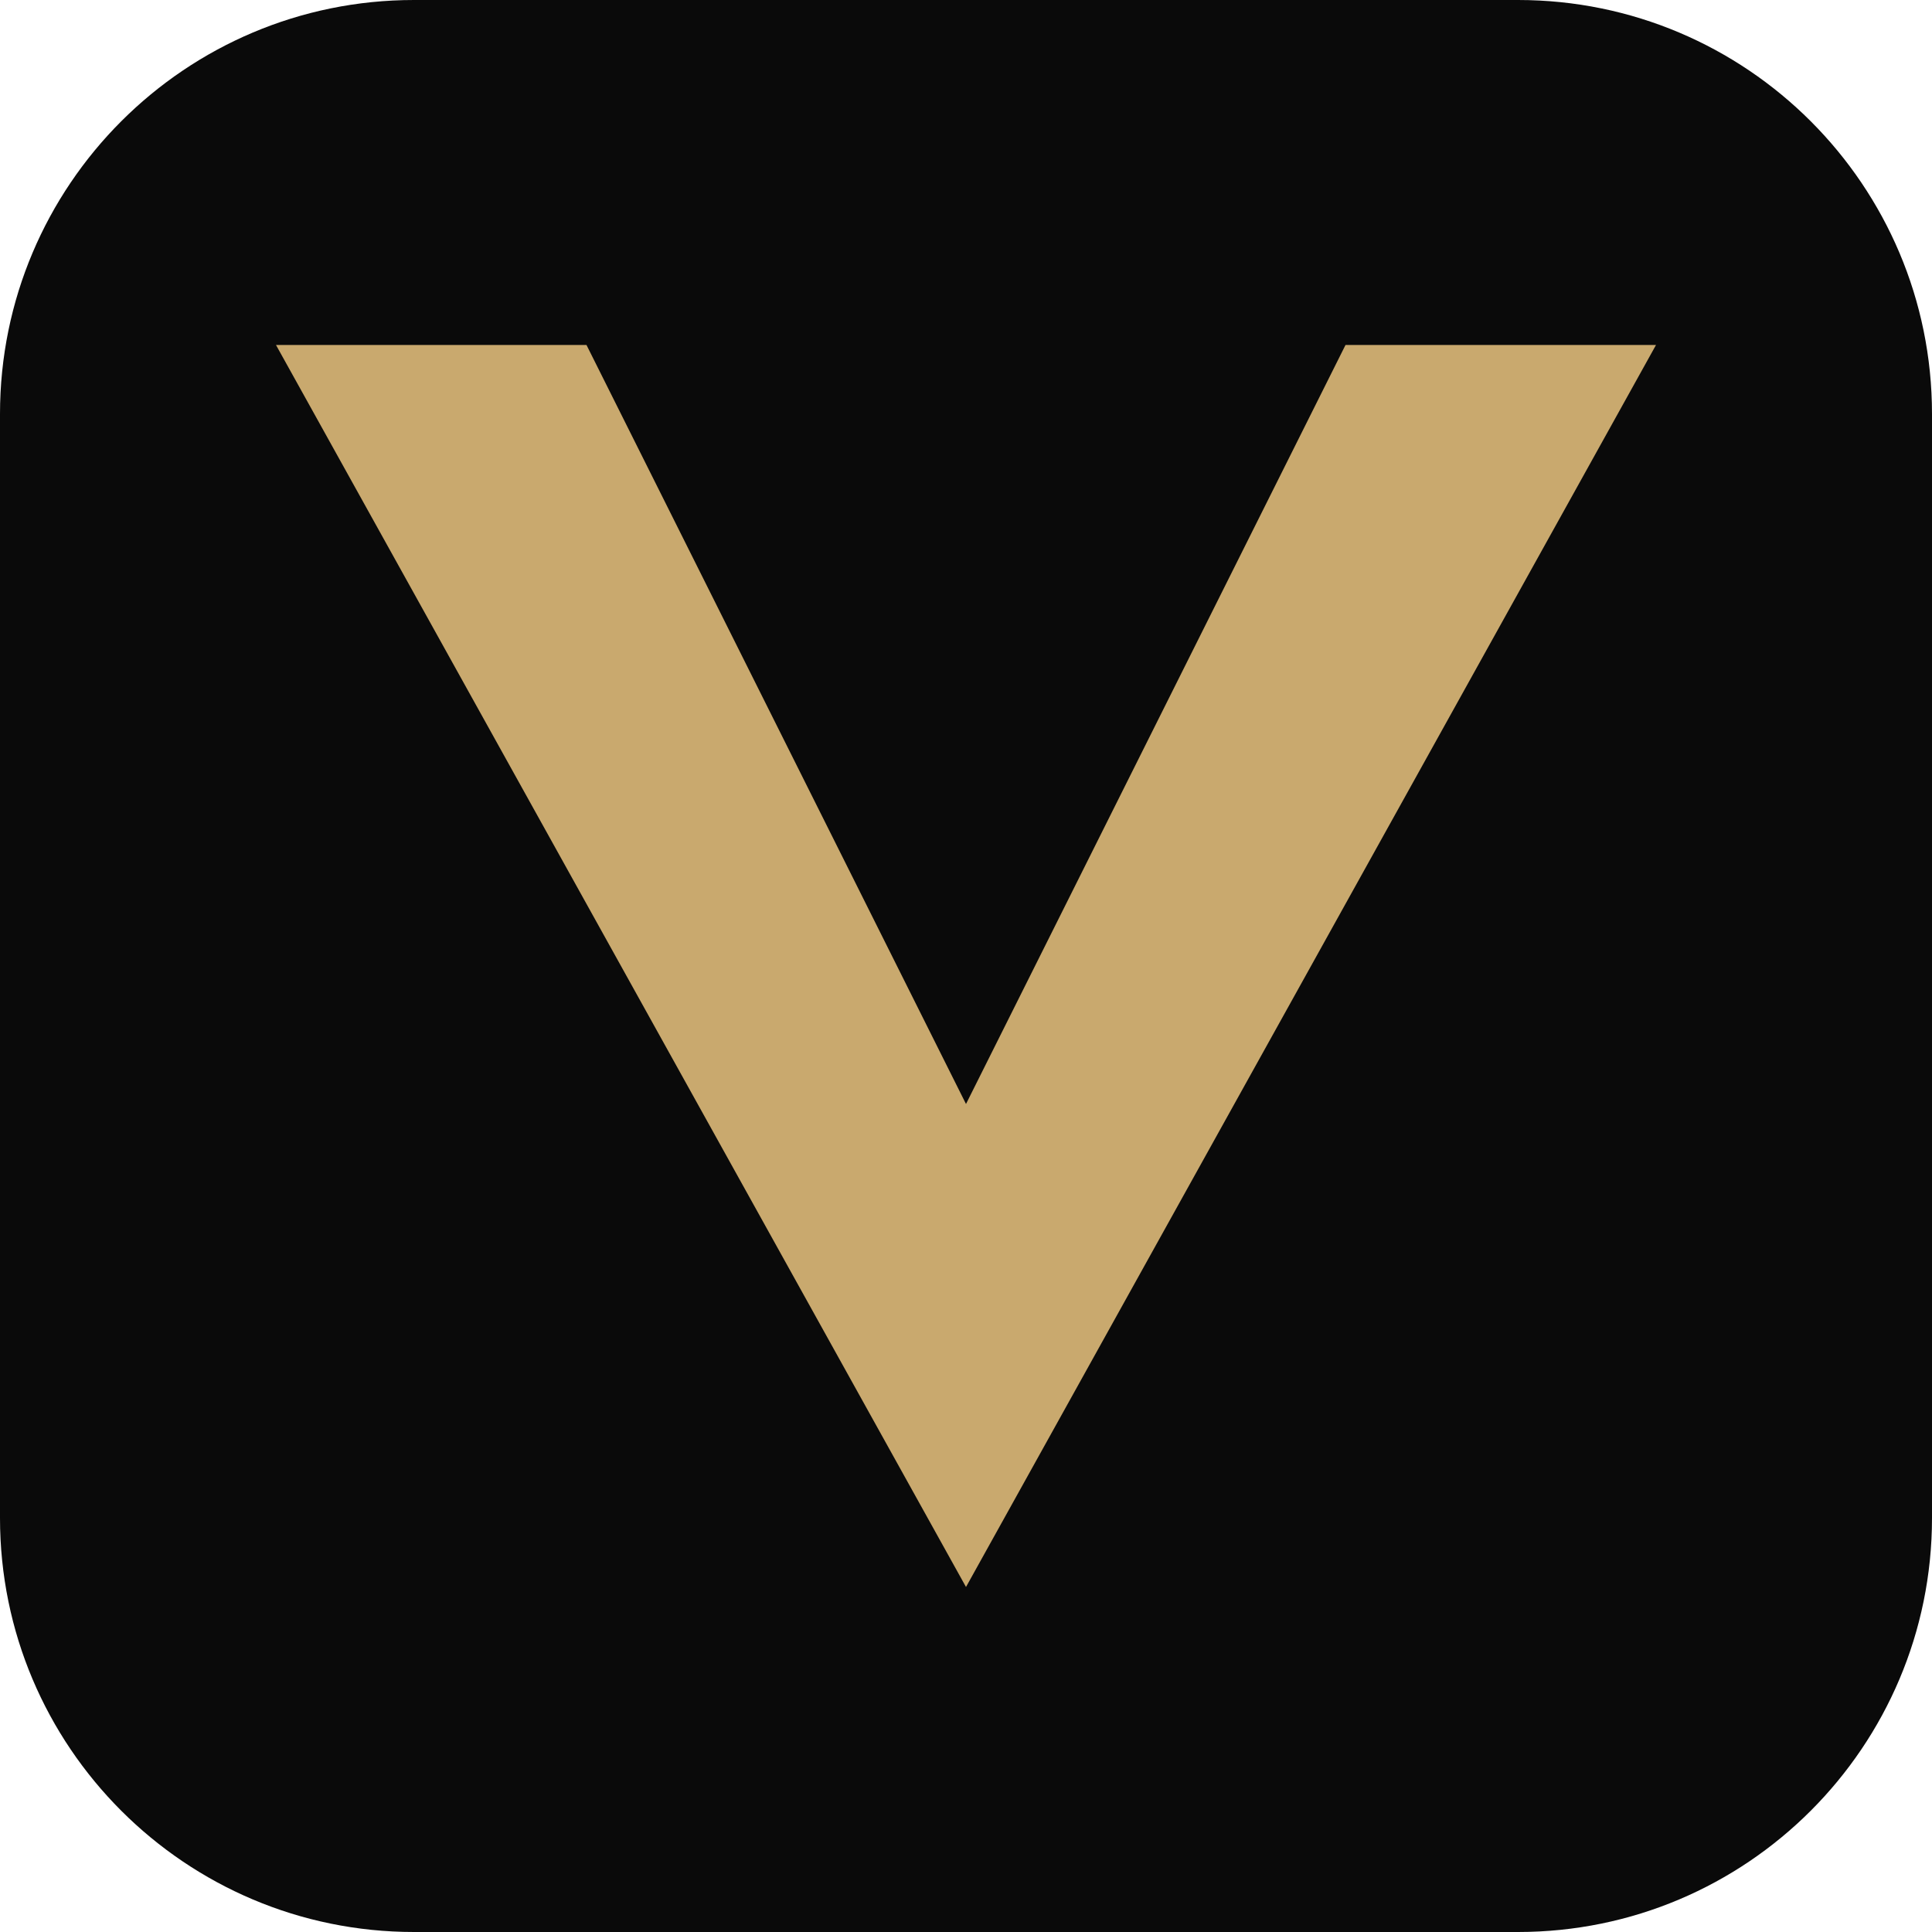
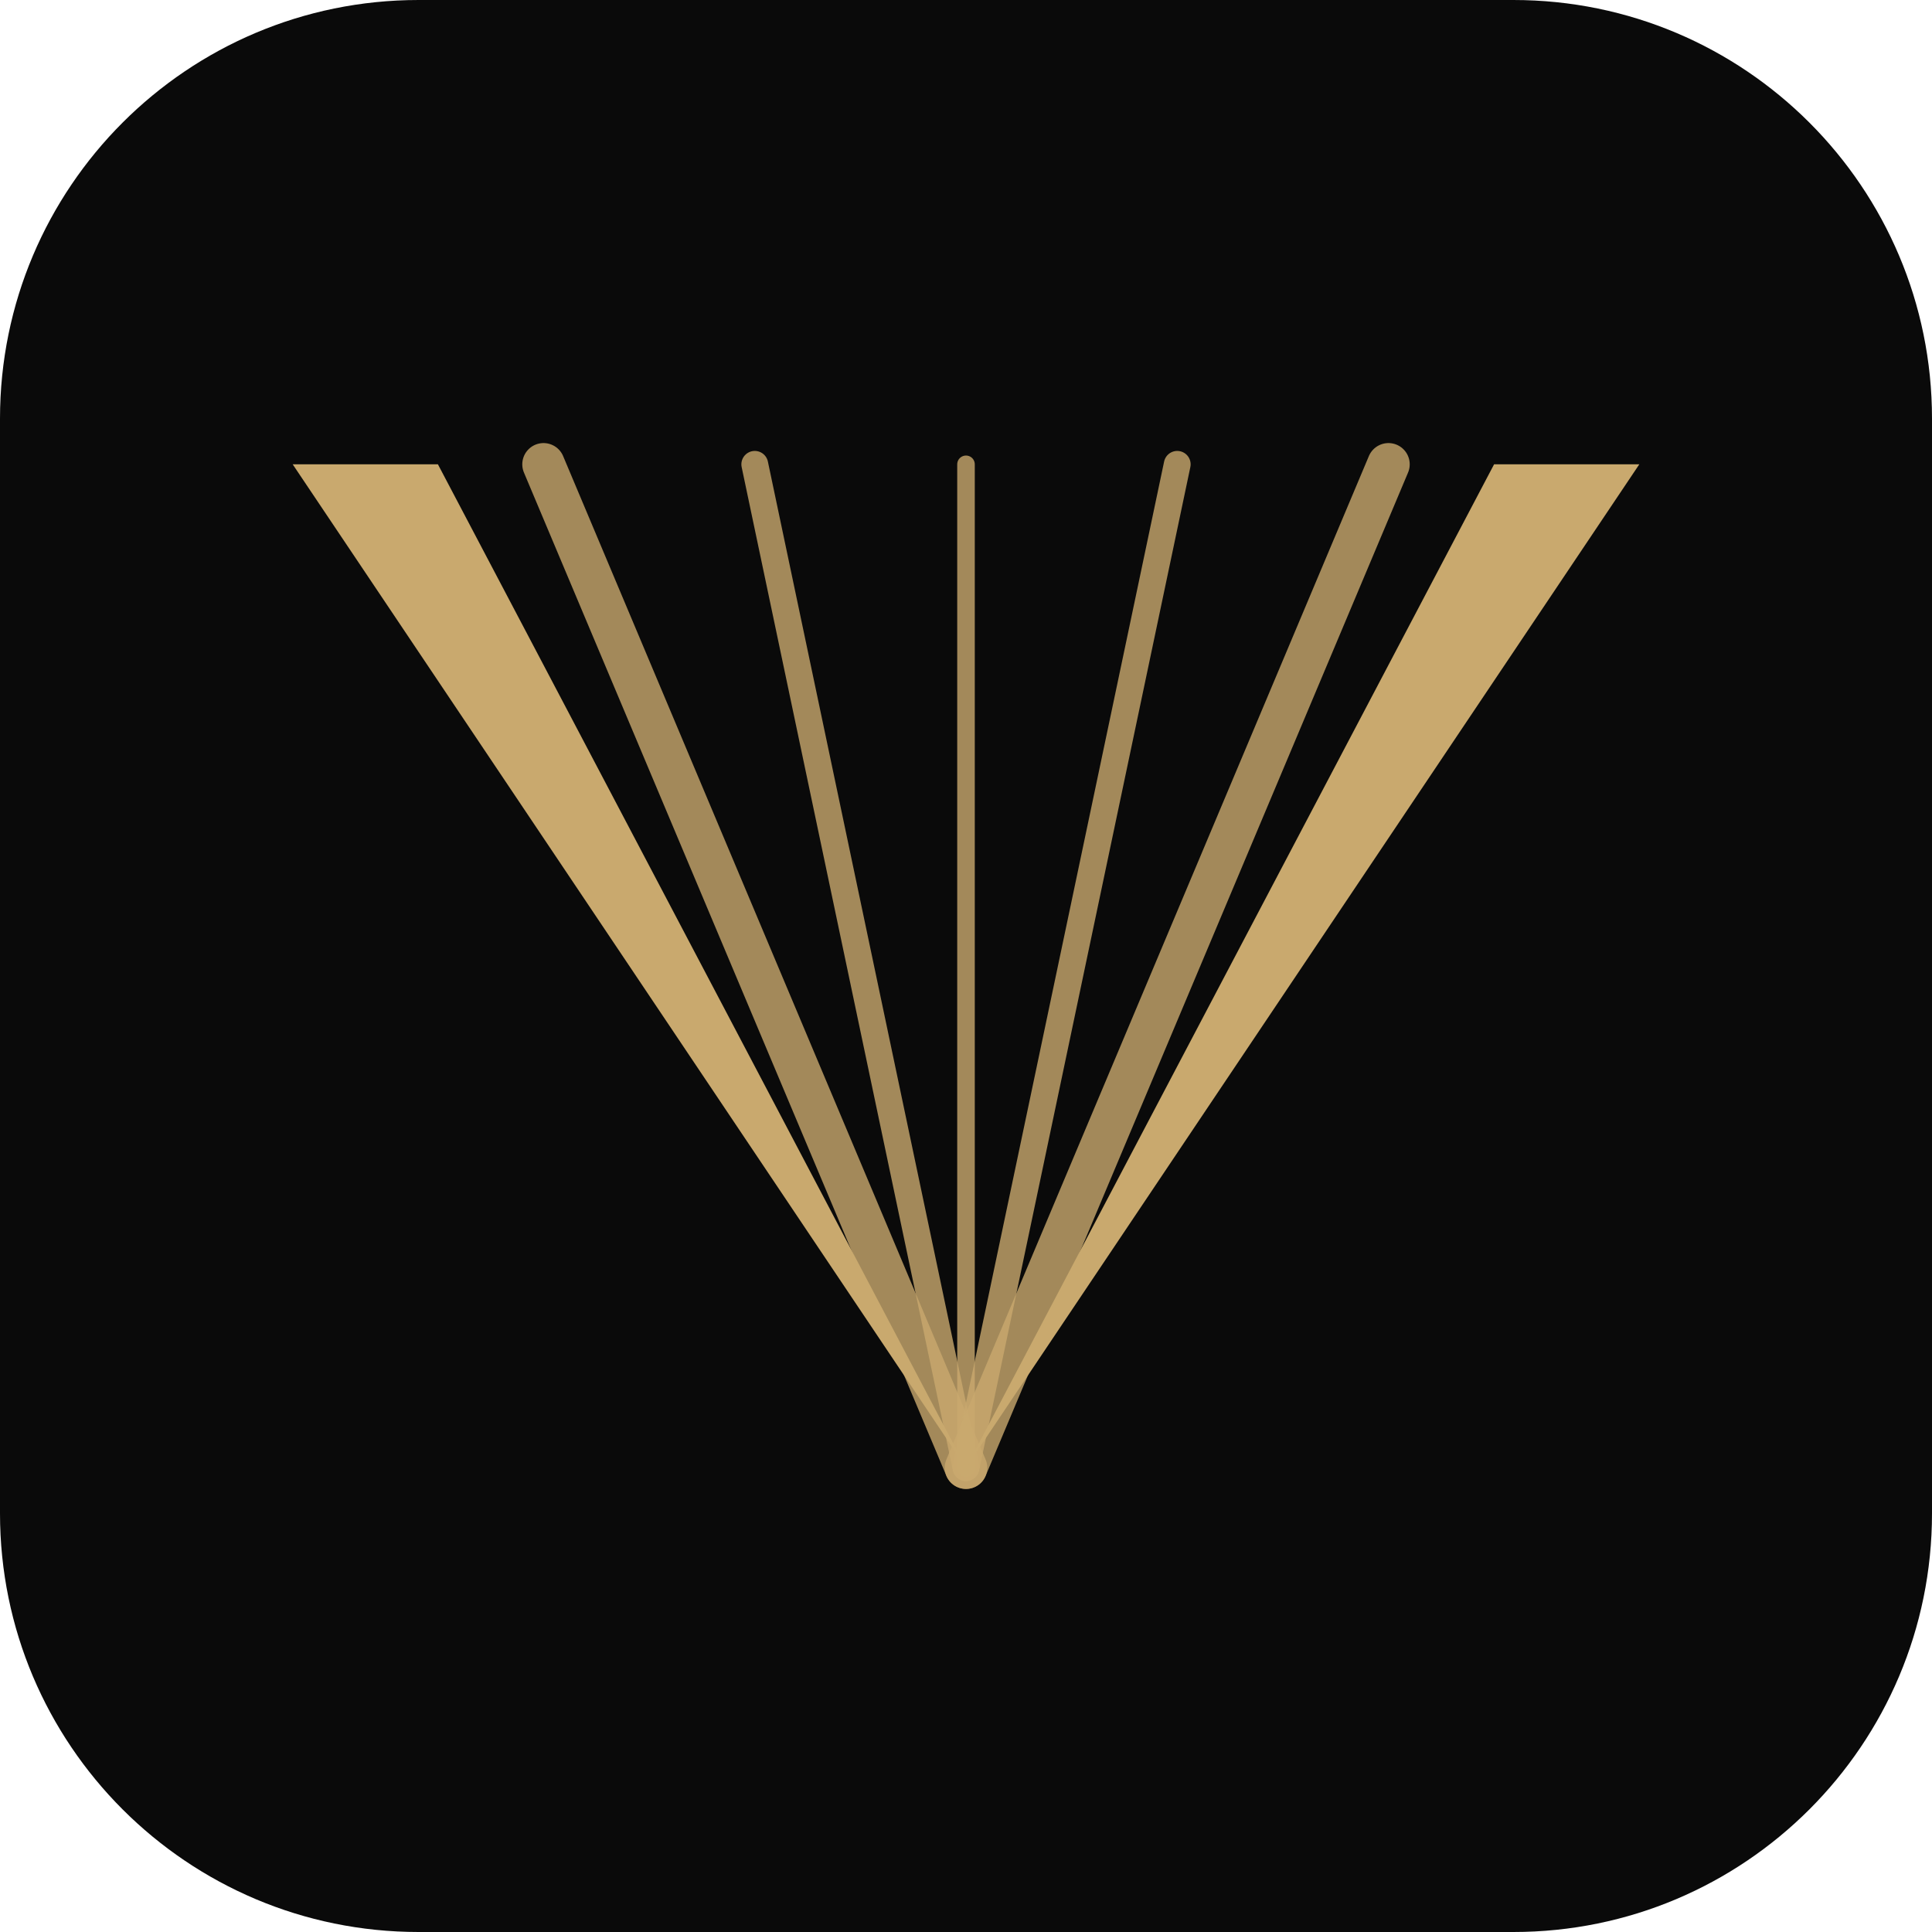
- <svg xmlns="http://www.w3.org/2000/svg" width="32" height="32" viewBox="0 0 28 28" fill="none">
-   <rect width="28" height="28" rx="6" fill="#0A0A0A" />
-   <path d="M4 5L14 23L24 5H19.5L14 16L8.5 5H4Z" fill="#C9A96E" />
+ <svg xmlns="http://www.w3.org/2000/svg" width="120" height="120" viewBox="0 0 120 120" role="img" aria-label="Virdar">
+   <rect width="120" height="120" rx="26" fill="#0A0A0A" />
+   <g transform="translate(60 60) scale(0.82) translate(-60 -52)">
+     <g stroke="#C9A96E" fill="none">
+       <line x1="28" y1="14" x2="60" y2="90" stroke-width="3.22" opacity="0.8" stroke-linecap="round" />
+       <line x1="44" y1="14" x2="60" y2="90" stroke-width="2.03" opacity="0.8" stroke-linecap="round" />
+       <line x1="60" y1="14" x2="60" y2="90" stroke-width="1.33" opacity="0.8" stroke-linecap="round" />
+       <line x1="76" y1="14" x2="60" y2="90" stroke-width="2.03" opacity="0.8" stroke-linecap="round" />
+       <line x1="92" y1="14" x2="60" y2="90" stroke-width="3.22" opacity="0.8" stroke-linecap="round" />
+     </g>
+     <polygon points="9,14 20,14 60,90" fill="#C9A96E" />
+     <polygon points="111,14 100,14 60,90" fill="#C9A96E" />
+   </g>
</svg>
